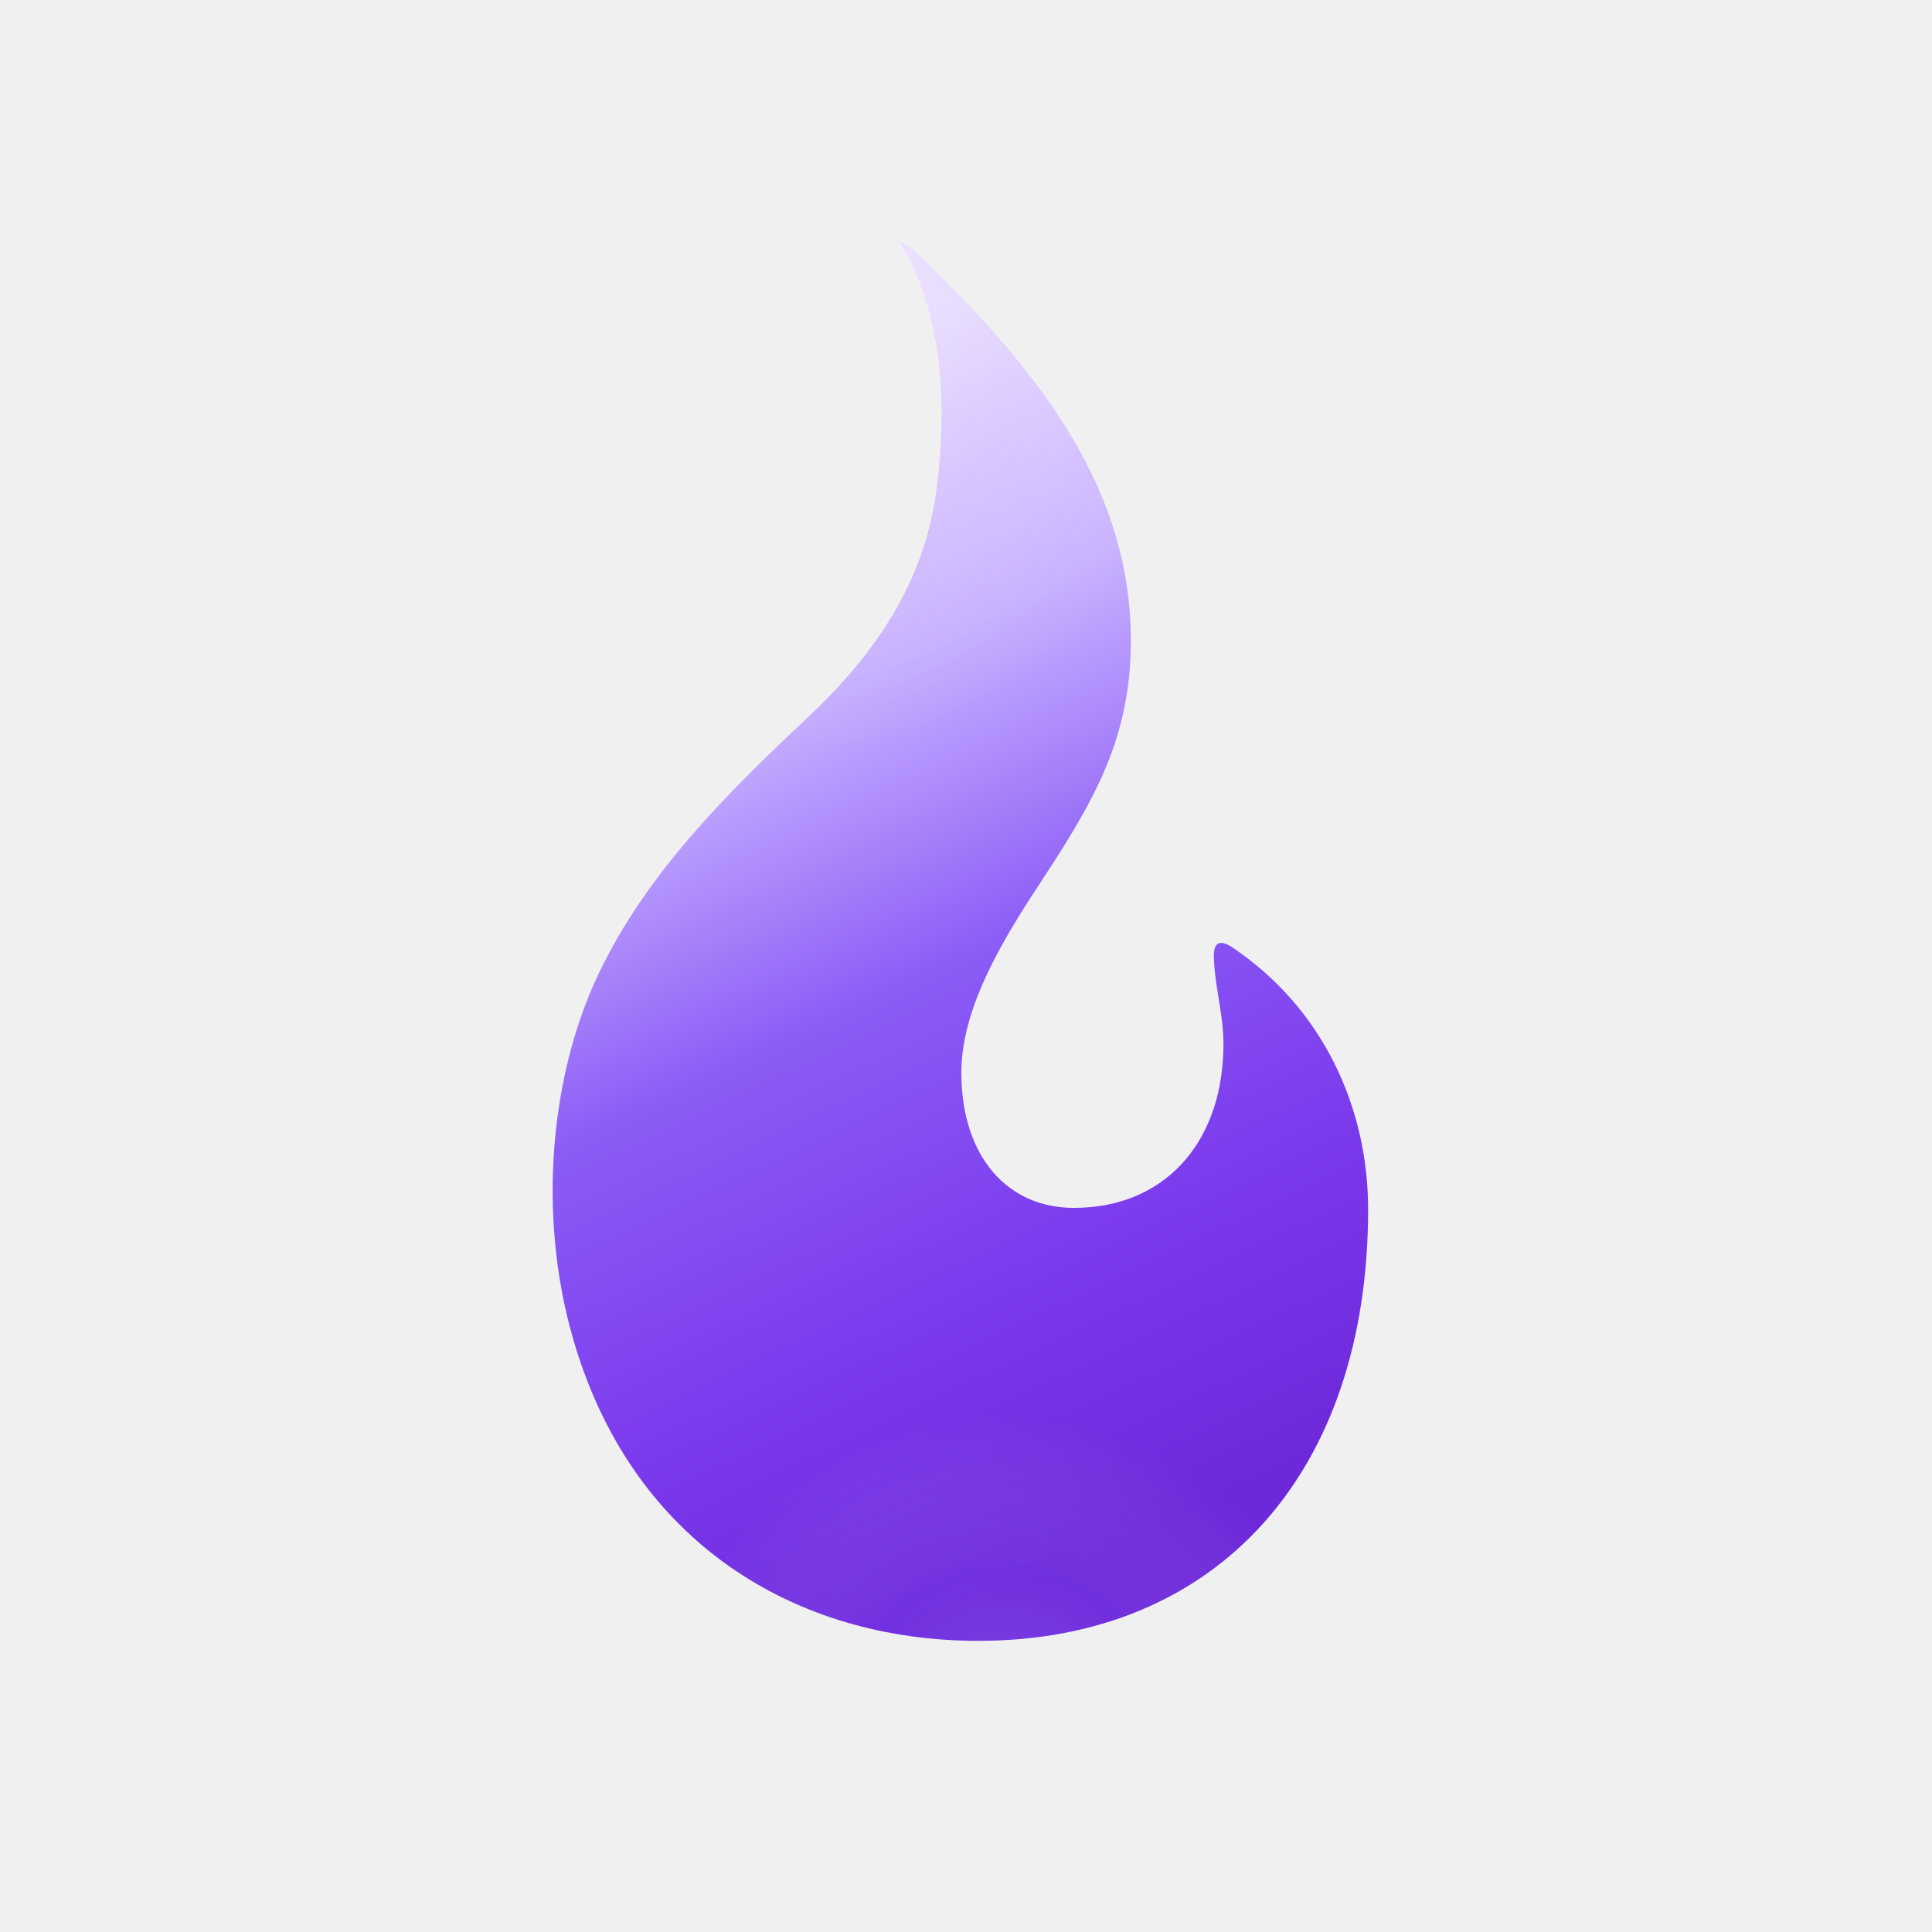
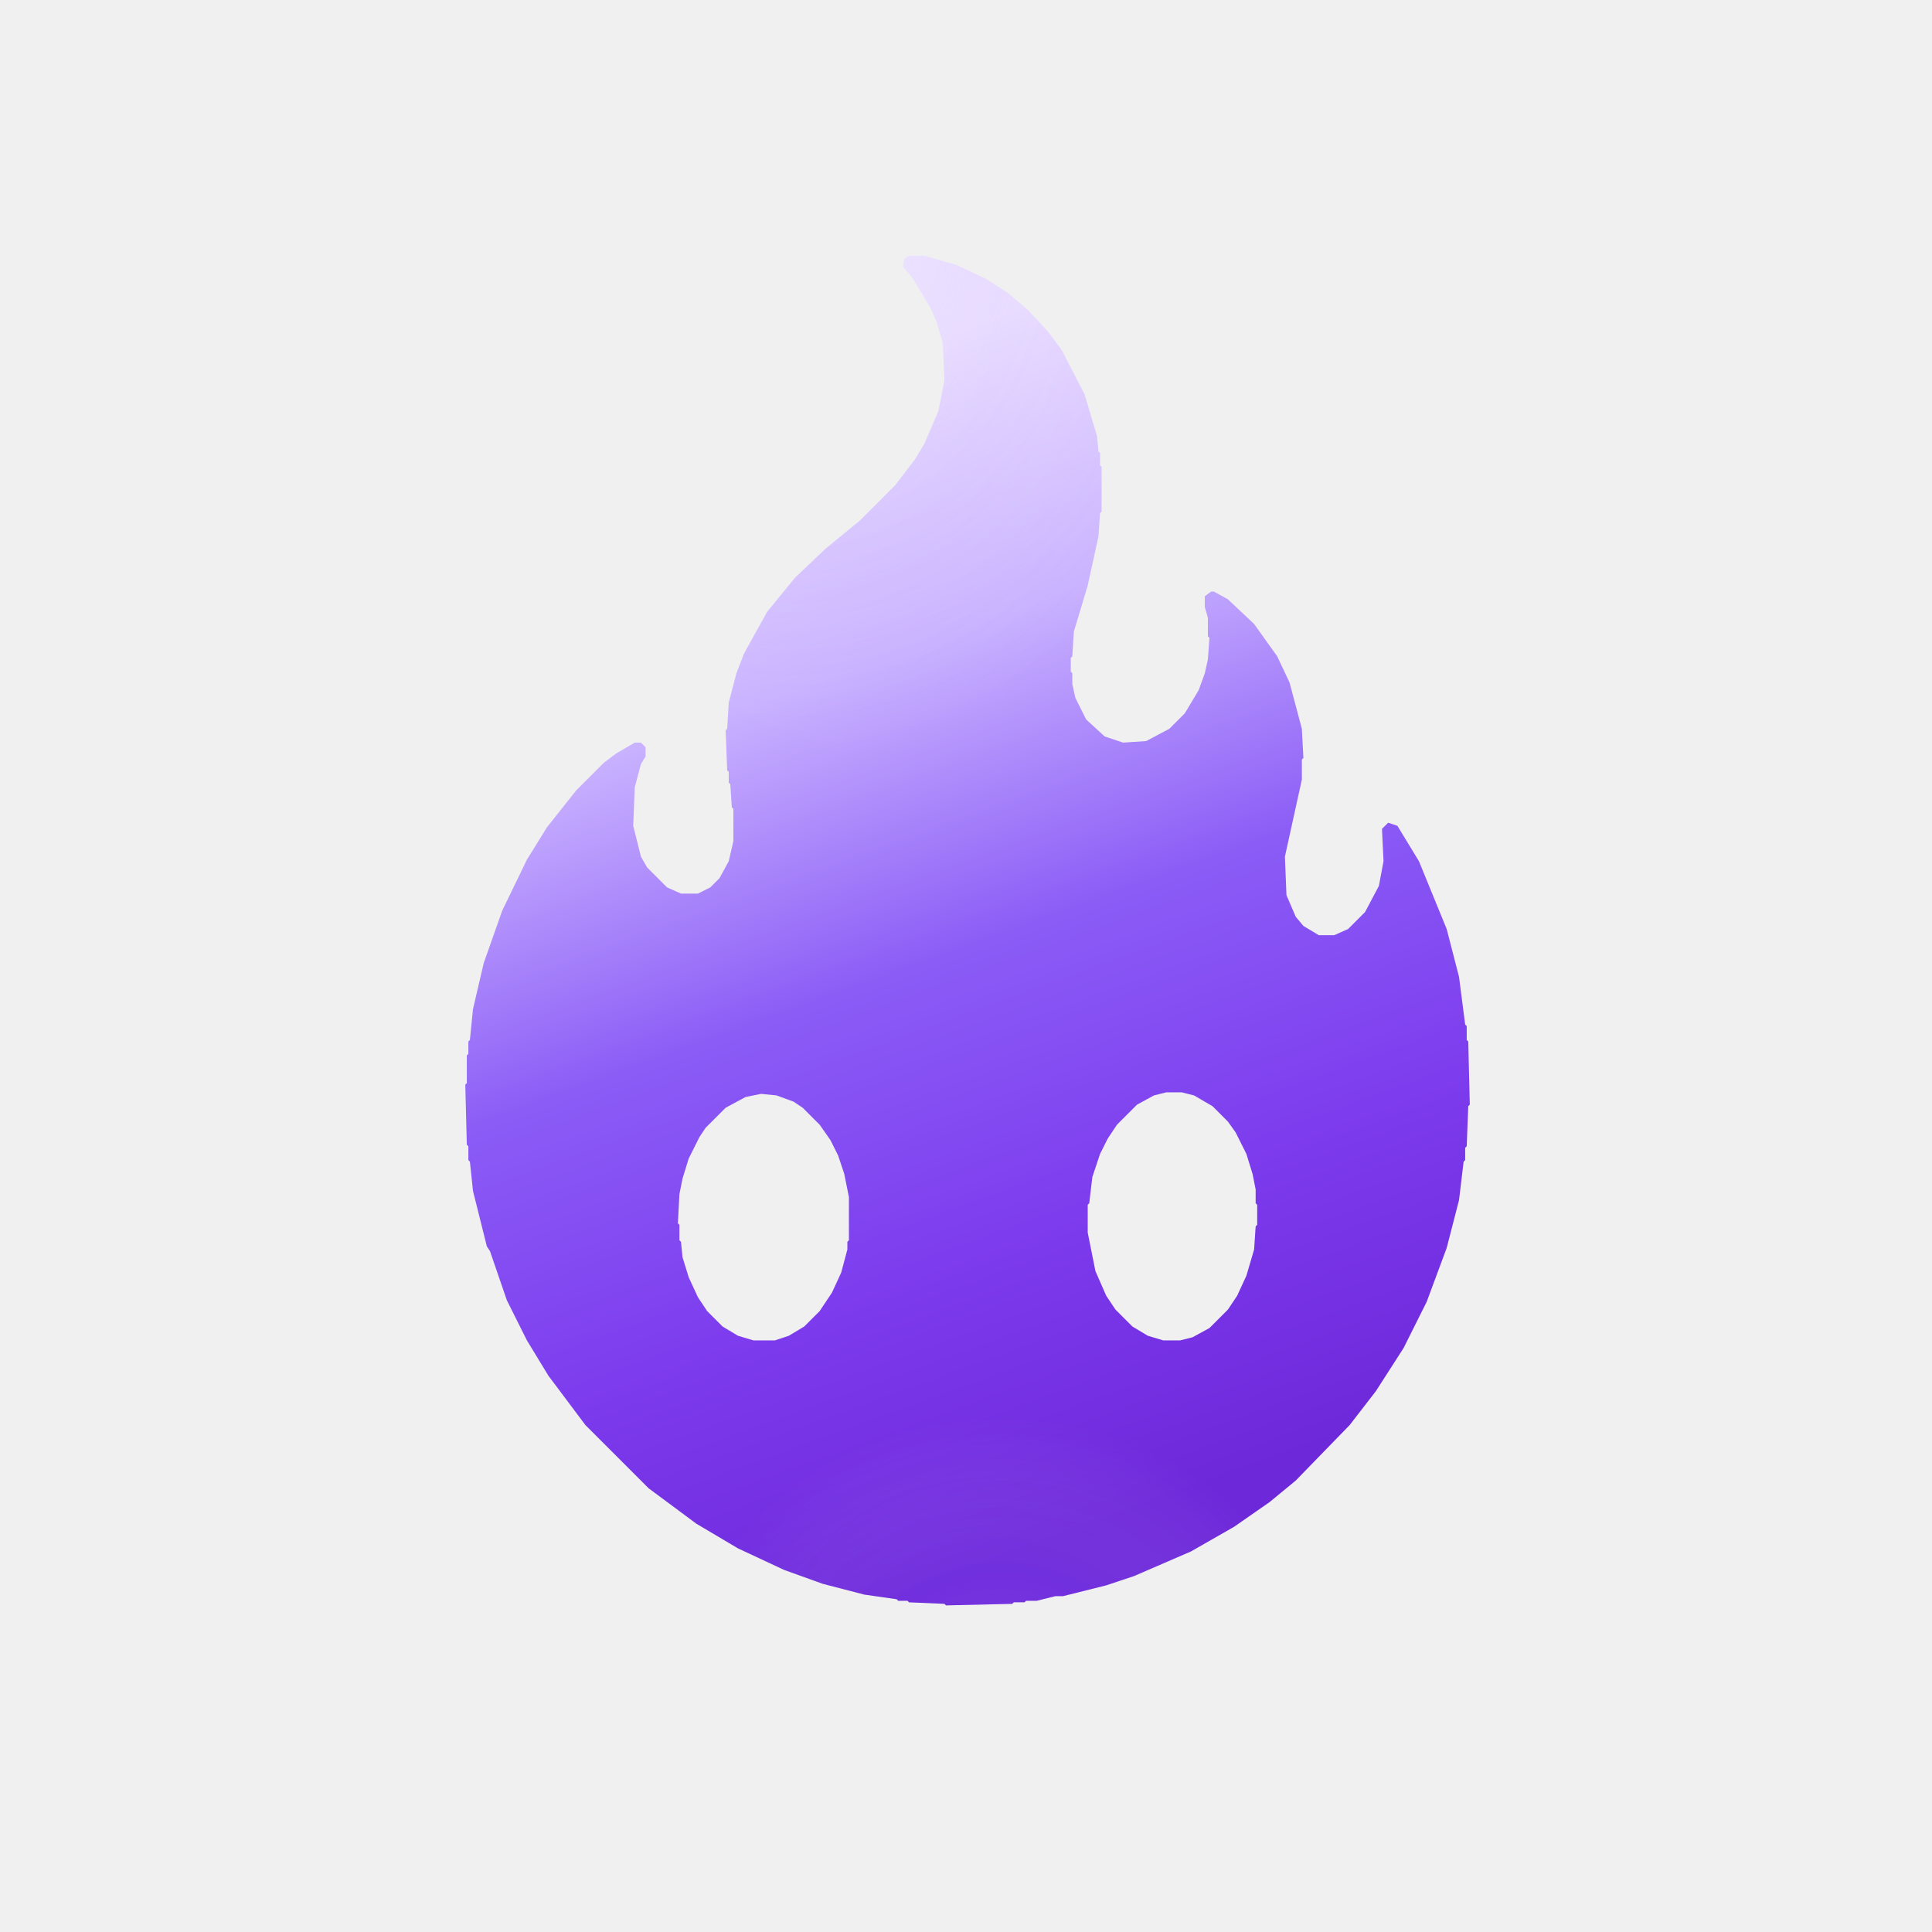
<svg xmlns="http://www.w3.org/2000/svg" viewBox="0 0 1254 1254" role="img" aria-label="Irrlicht">
  <defs>
    <linearGradient id="flameGradient" x1="0.38" y1="0.08" x2="0.62" y2="0.95">
      <stop offset="0%" stop-color="#E9DDFF" />
      <stop offset="24%" stop-color="#C9B2FF" />
      <stop offset="50%" stop-color="#8B5CF6" />
      <stop offset="76%" stop-color="#7C3AED" />
      <stop offset="100%" stop-color="#6D28D9" />
    </linearGradient>
    <radialGradient id="innerGlowTop" cx="0.35" cy="0.18" r="0.85">
      <stop offset="0%" stop-color="#FFFFFF" stop-opacity="0.34" />
      <stop offset="25%" stop-color="#F5F0FF" stop-opacity="0.20" />
      <stop offset="54%" stop-color="#D9C8FF" stop-opacity="0.07" />
      <stop offset="100%" stop-color="#FFFFFF" stop-opacity="0" />
    </radialGradient>
    <radialGradient id="innerGlowBottom" cx="0.53" cy="0.92" r="0.42">
      <stop offset="0%" stop-color="#B691FF" stop-opacity="0.28" />
      <stop offset="45%" stop-color="#8B5CF6" stop-opacity="0.14" />
      <stop offset="100%" stop-color="#FFFFFF" stop-opacity="0" />
    </radialGradient>
    <mask id="flameMask">
-       <path fill="white" d="M584 157C609 199 615 250 609 308C604 362 581 412 526 464C474 513 424 562 392 625C356 695 349 790 372 869C410 1001 516 1065 635 1065C790 1065 888 956 888 785C888 718 858 654 800 615C791 609 787 612 788 624C789 644 795 661 794 683C792 743 755 784 697 784C654 784 625 751 624 699C623 661 644 621 670 581C706 526 734 484 734 416C734 321 680 246 598 167C593 162 588 158 584 157Z" />
+       <path fill-rule="evenodd" fill="white" d="M590 166L587 168L586 173L592 180L604 200L608 209L612 223L613 247L609 267L600 288L594 298L581 315L558 338L536 356L516 375L498 397L483 424L478 437L473 456L472 473L471 474L472 500L473 501L473 508L474 509L475 524L476 525L476 546L473 559L467 570L461 576L453 580L442 580L433 576L420 563L416 556L411 536L412 511L416 496L419 491L419 485L416 482L412 482L400 489L392 495L374 513L355 537L342 558L326 591L314 625L307 655L305 675L304 676L304 684L303 685L303 703L302 704L303 743L304 744L304 753L305 754L307 773L316 809L318 812L329 844L342 870L356 893L380 925L421 966L452 989L479 1005L509 1019L534 1028L561 1035L582 1038L583 1039L589 1039L590 1040L613 1041L614 1042L657 1041L658 1040L665 1040L666 1039L673 1039L685 1036L690 1036L718 1029L736 1023L773 1007L801 991L824 975L841 961L876 925L893 903L911 875L926 845L939 810L947 779L950 754L951 753L951 745L952 744L953 718L954 717L953 676L952 675L952 666L951 665L947 634L939 603L921 559L907 536L901 534L897 538L898 559L895 575L886 592L875 603L866 607L856 607L846 601L841 595L835 581L834 556L845 506L845 493L846 492L845 473L837 443L829 426L814 405L797 389L788 384L786 384L782 387L782 394L784 401L784 413L785 414L784 428L782 437L778 448L769 463L759 473L744 481L729 482L717 478L705 467L698 453L696 444L696 437L695 436L695 427L696 426L697 410L706 380L713 348L714 333L715 332L715 303L714 302L714 294L713 293L712 283L704 256L689 227L680 215L667 201L654 190L640 181L621 172L600 166ZM494 710L504 711L515 715L521 719L532 730L539 740L544 750L548 762L551 777L551 805L550 806L550 811L546 826L540 839L532 851L522 861L512 867L503 870L489 870L479 867L469 861L459 851L453 842L447 829L443 816L442 806L441 805L441 795L440 794L441 775L443 765L447 752L454 738L458 732L471 719L484 712ZM757 709L767 709L775 711L787 718L797 728L802 735L809 749L813 762L815 772L815 781L816 782L816 795L815 796L814 811L809 828L803 841L797 850L785 862L774 868L766 870L755 870L745 867L735 861L724 850L718 841L711 825L706 800L706 782L707 781L709 764L714 749L719 739L725 730L738 717L749 711Z" />
    </mask>
  </defs>
-   <path fill="url(#flameGradient)" d="M584 157C609 199 615 250 609 308C604 362 581 412 526 464C474 513 424 562 392 625C356 695 349 790 372 869C410 1001 516 1065 635 1065C790 1065 888 956 888 785C888 718 858 654 800 615C791 609 787 612 788 624C789 644 795 661 794 683C792 743 755 784 697 784C654 784 625 751 624 699C623 661 644 621 670 581C706 526 734 484 734 416C734 321 680 246 598 167C593 162 588 158 584 157Z" />
+   <path fill-rule="evenodd" fill="url(#flameGradient)" d="M590 166L587 168L586 173L592 180L604 200L608 209L612 223L613 247L609 267L600 288L594 298L581 315L558 338L536 356L516 375L498 397L483 424L478 437L473 456L472 473L471 474L472 500L473 501L473 508L474 509L475 524L476 525L476 546L473 559L467 570L461 576L453 580L442 580L433 576L420 563L416 556L411 536L412 511L416 496L419 491L419 485L416 482L412 482L400 489L392 495L374 513L355 537L342 558L326 591L314 625L307 655L305 675L304 676L304 684L303 685L303 703L302 704L303 743L304 744L304 753L305 754L307 773L316 809L318 812L329 844L342 870L356 893L380 925L421 966L452 989L479 1005L509 1019L534 1028L561 1035L582 1038L583 1039L589 1039L590 1040L613 1041L614 1042L657 1041L658 1040L665 1040L666 1039L673 1039L685 1036L690 1036L718 1029L736 1023L773 1007L801 991L824 975L841 961L876 925L893 903L911 875L926 845L939 810L947 779L950 754L951 753L951 745L952 744L953 718L954 717L953 676L952 675L952 666L951 665L947 634L939 603L921 559L907 536L901 534L897 538L898 559L895 575L886 592L875 603L866 607L856 607L846 601L841 595L835 581L834 556L845 506L845 493L846 492L845 473L837 443L829 426L814 405L797 389L788 384L786 384L782 387L782 394L784 401L784 413L785 414L784 428L782 437L778 448L769 463L759 473L744 481L729 482L717 478L705 467L698 453L696 444L696 437L695 436L695 427L696 426L697 410L706 380L713 348L714 333L715 332L715 303L714 302L714 294L713 293L712 283L704 256L689 227L680 215L667 201L654 190L640 181L621 172L600 166ZM494 710L504 711L515 715L521 719L532 730L539 740L544 750L548 762L551 777L551 805L550 806L550 811L546 826L540 839L532 851L522 861L512 867L503 870L489 870L479 867L469 861L459 851L453 842L447 829L443 816L442 806L441 805L441 795L440 794L441 775L443 765L447 752L454 738L458 732L471 719L484 712ZM757 709L767 709L775 711L787 718L797 728L802 735L809 749L813 762L815 772L815 781L816 782L816 795L815 796L814 811L809 828L803 841L797 850L785 862L774 868L766 870L755 870L745 867L735 861L724 850L718 841L711 825L706 800L706 782L707 781L709 764L714 749L719 739L725 730L738 717L749 711Z" />
  <g mask="url(#flameMask)">
    <ellipse cx="565" cy="275" rx="180" ry="210" fill="url(#innerGlowTop)" />
    <ellipse cx="635" cy="920" rx="250" ry="220" fill="url(#innerGlowBottom)" />
  </g>
</svg>
